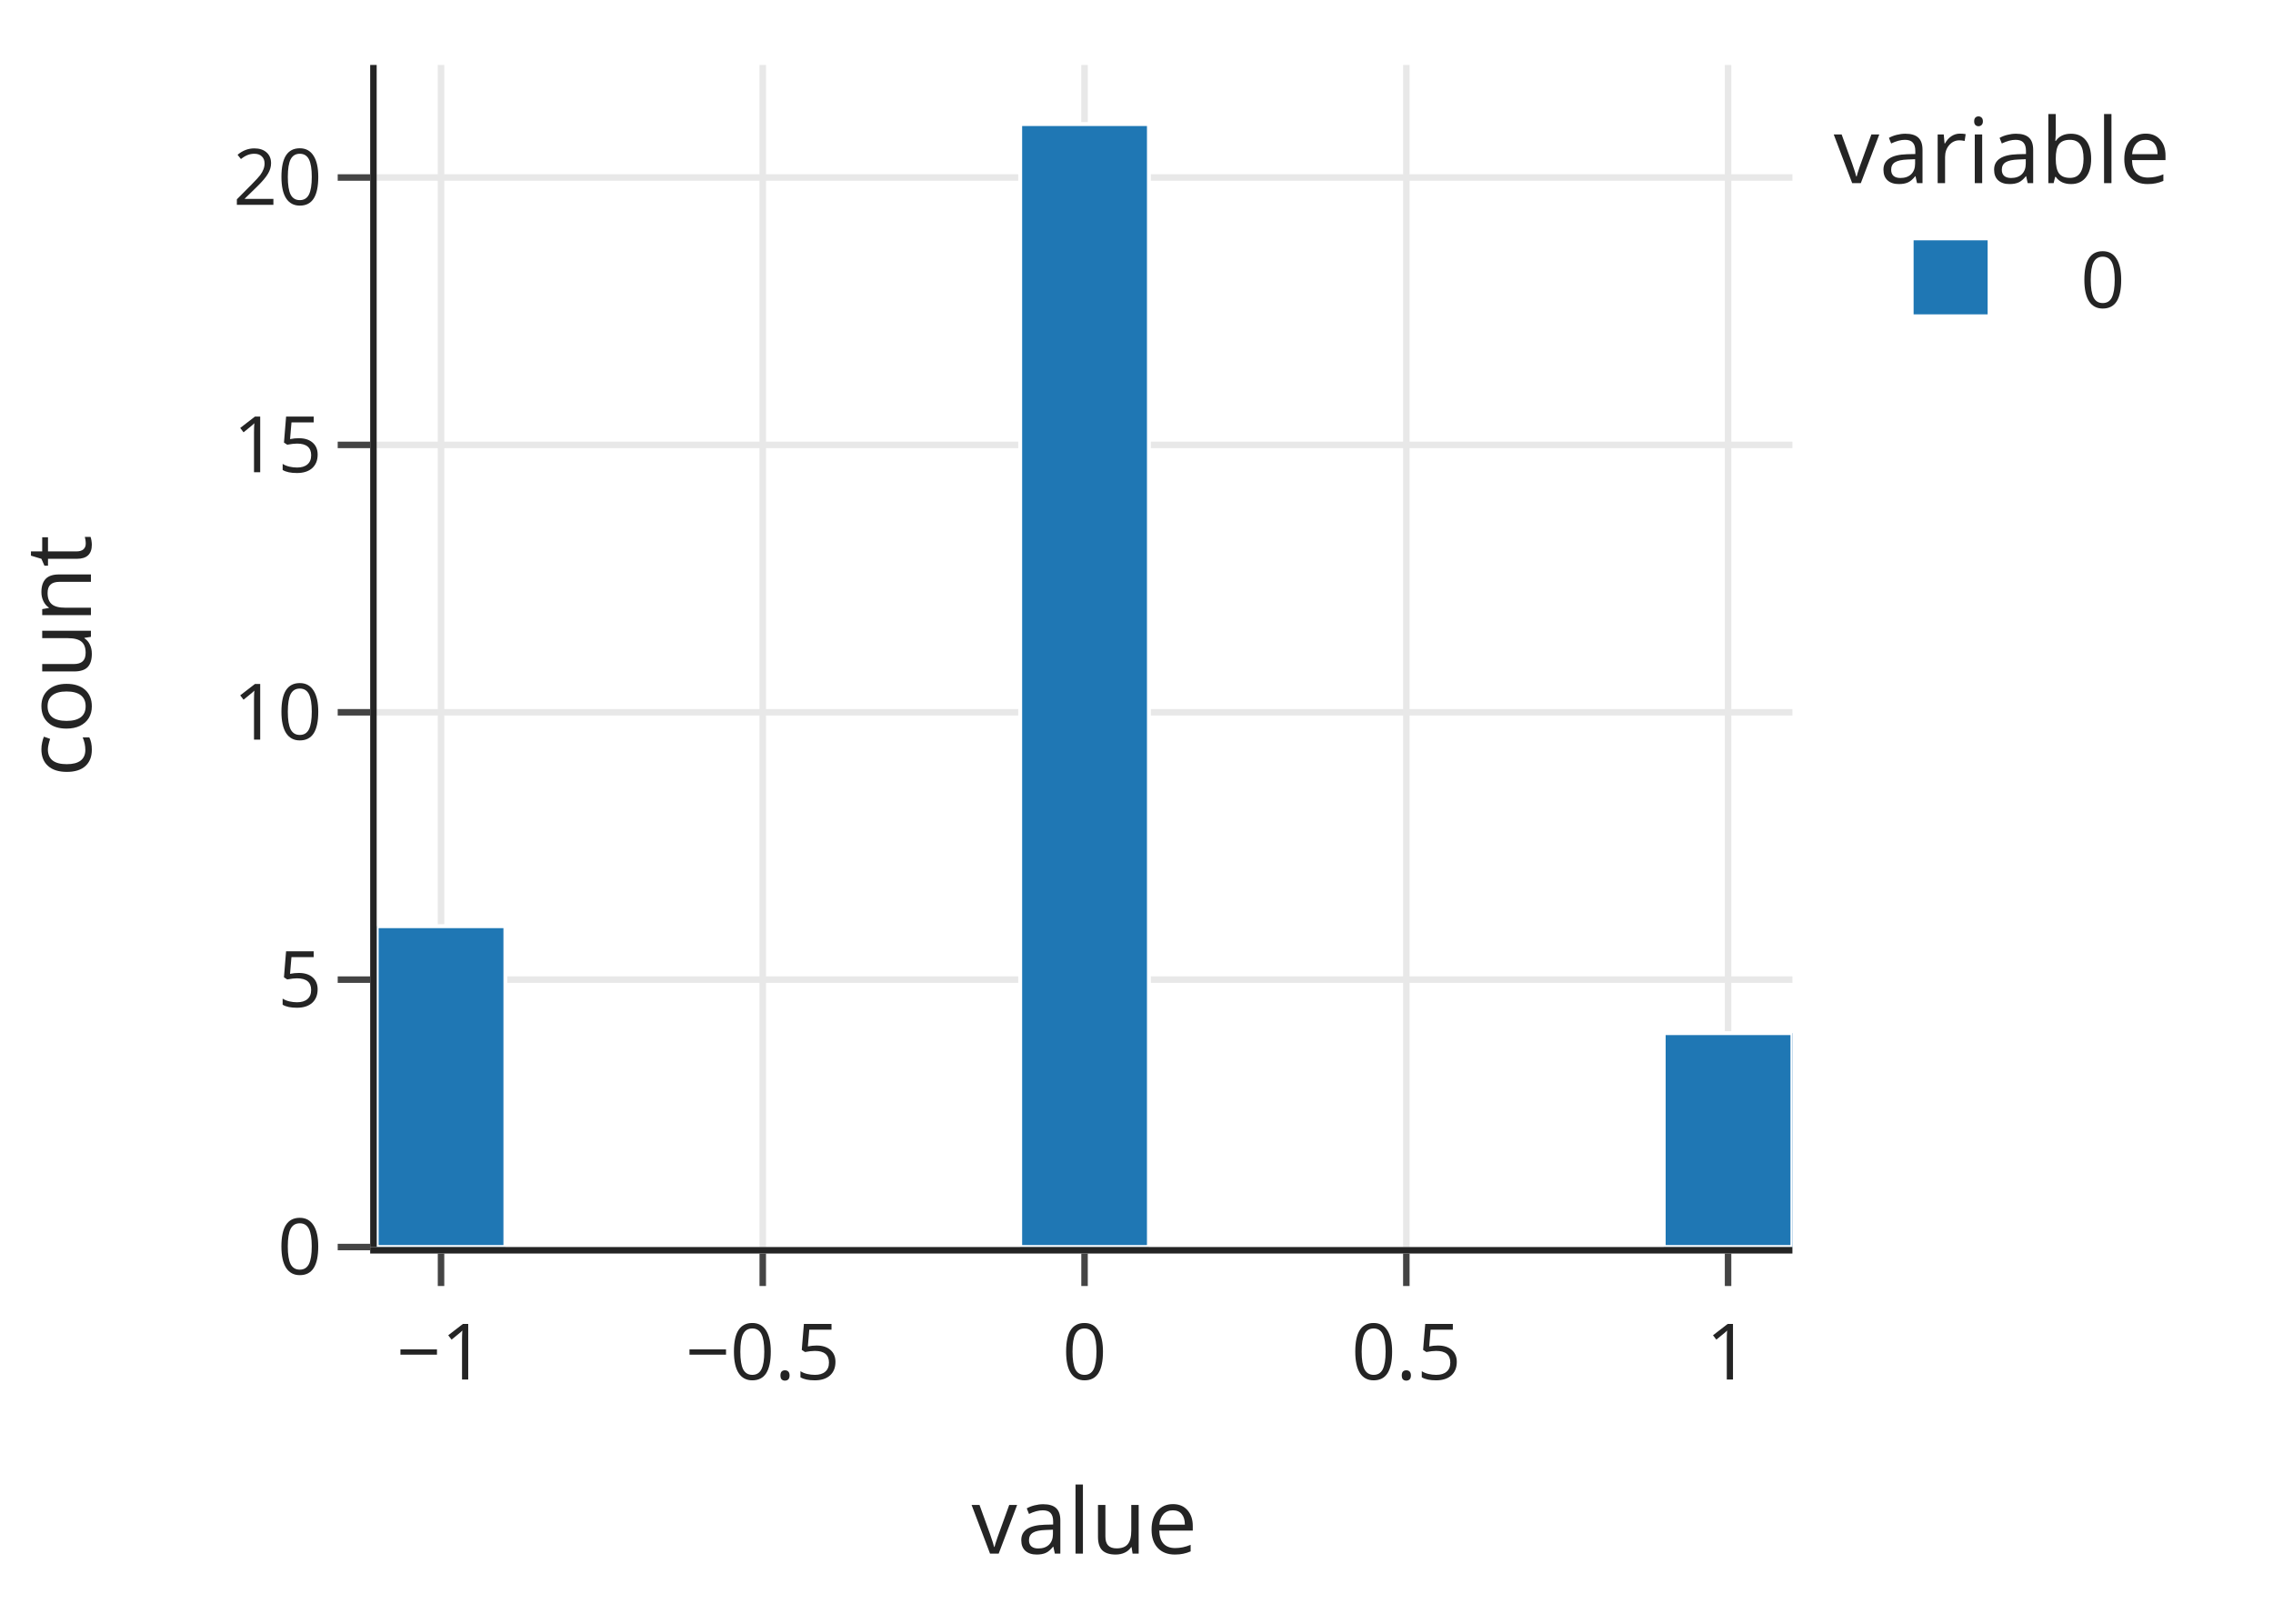
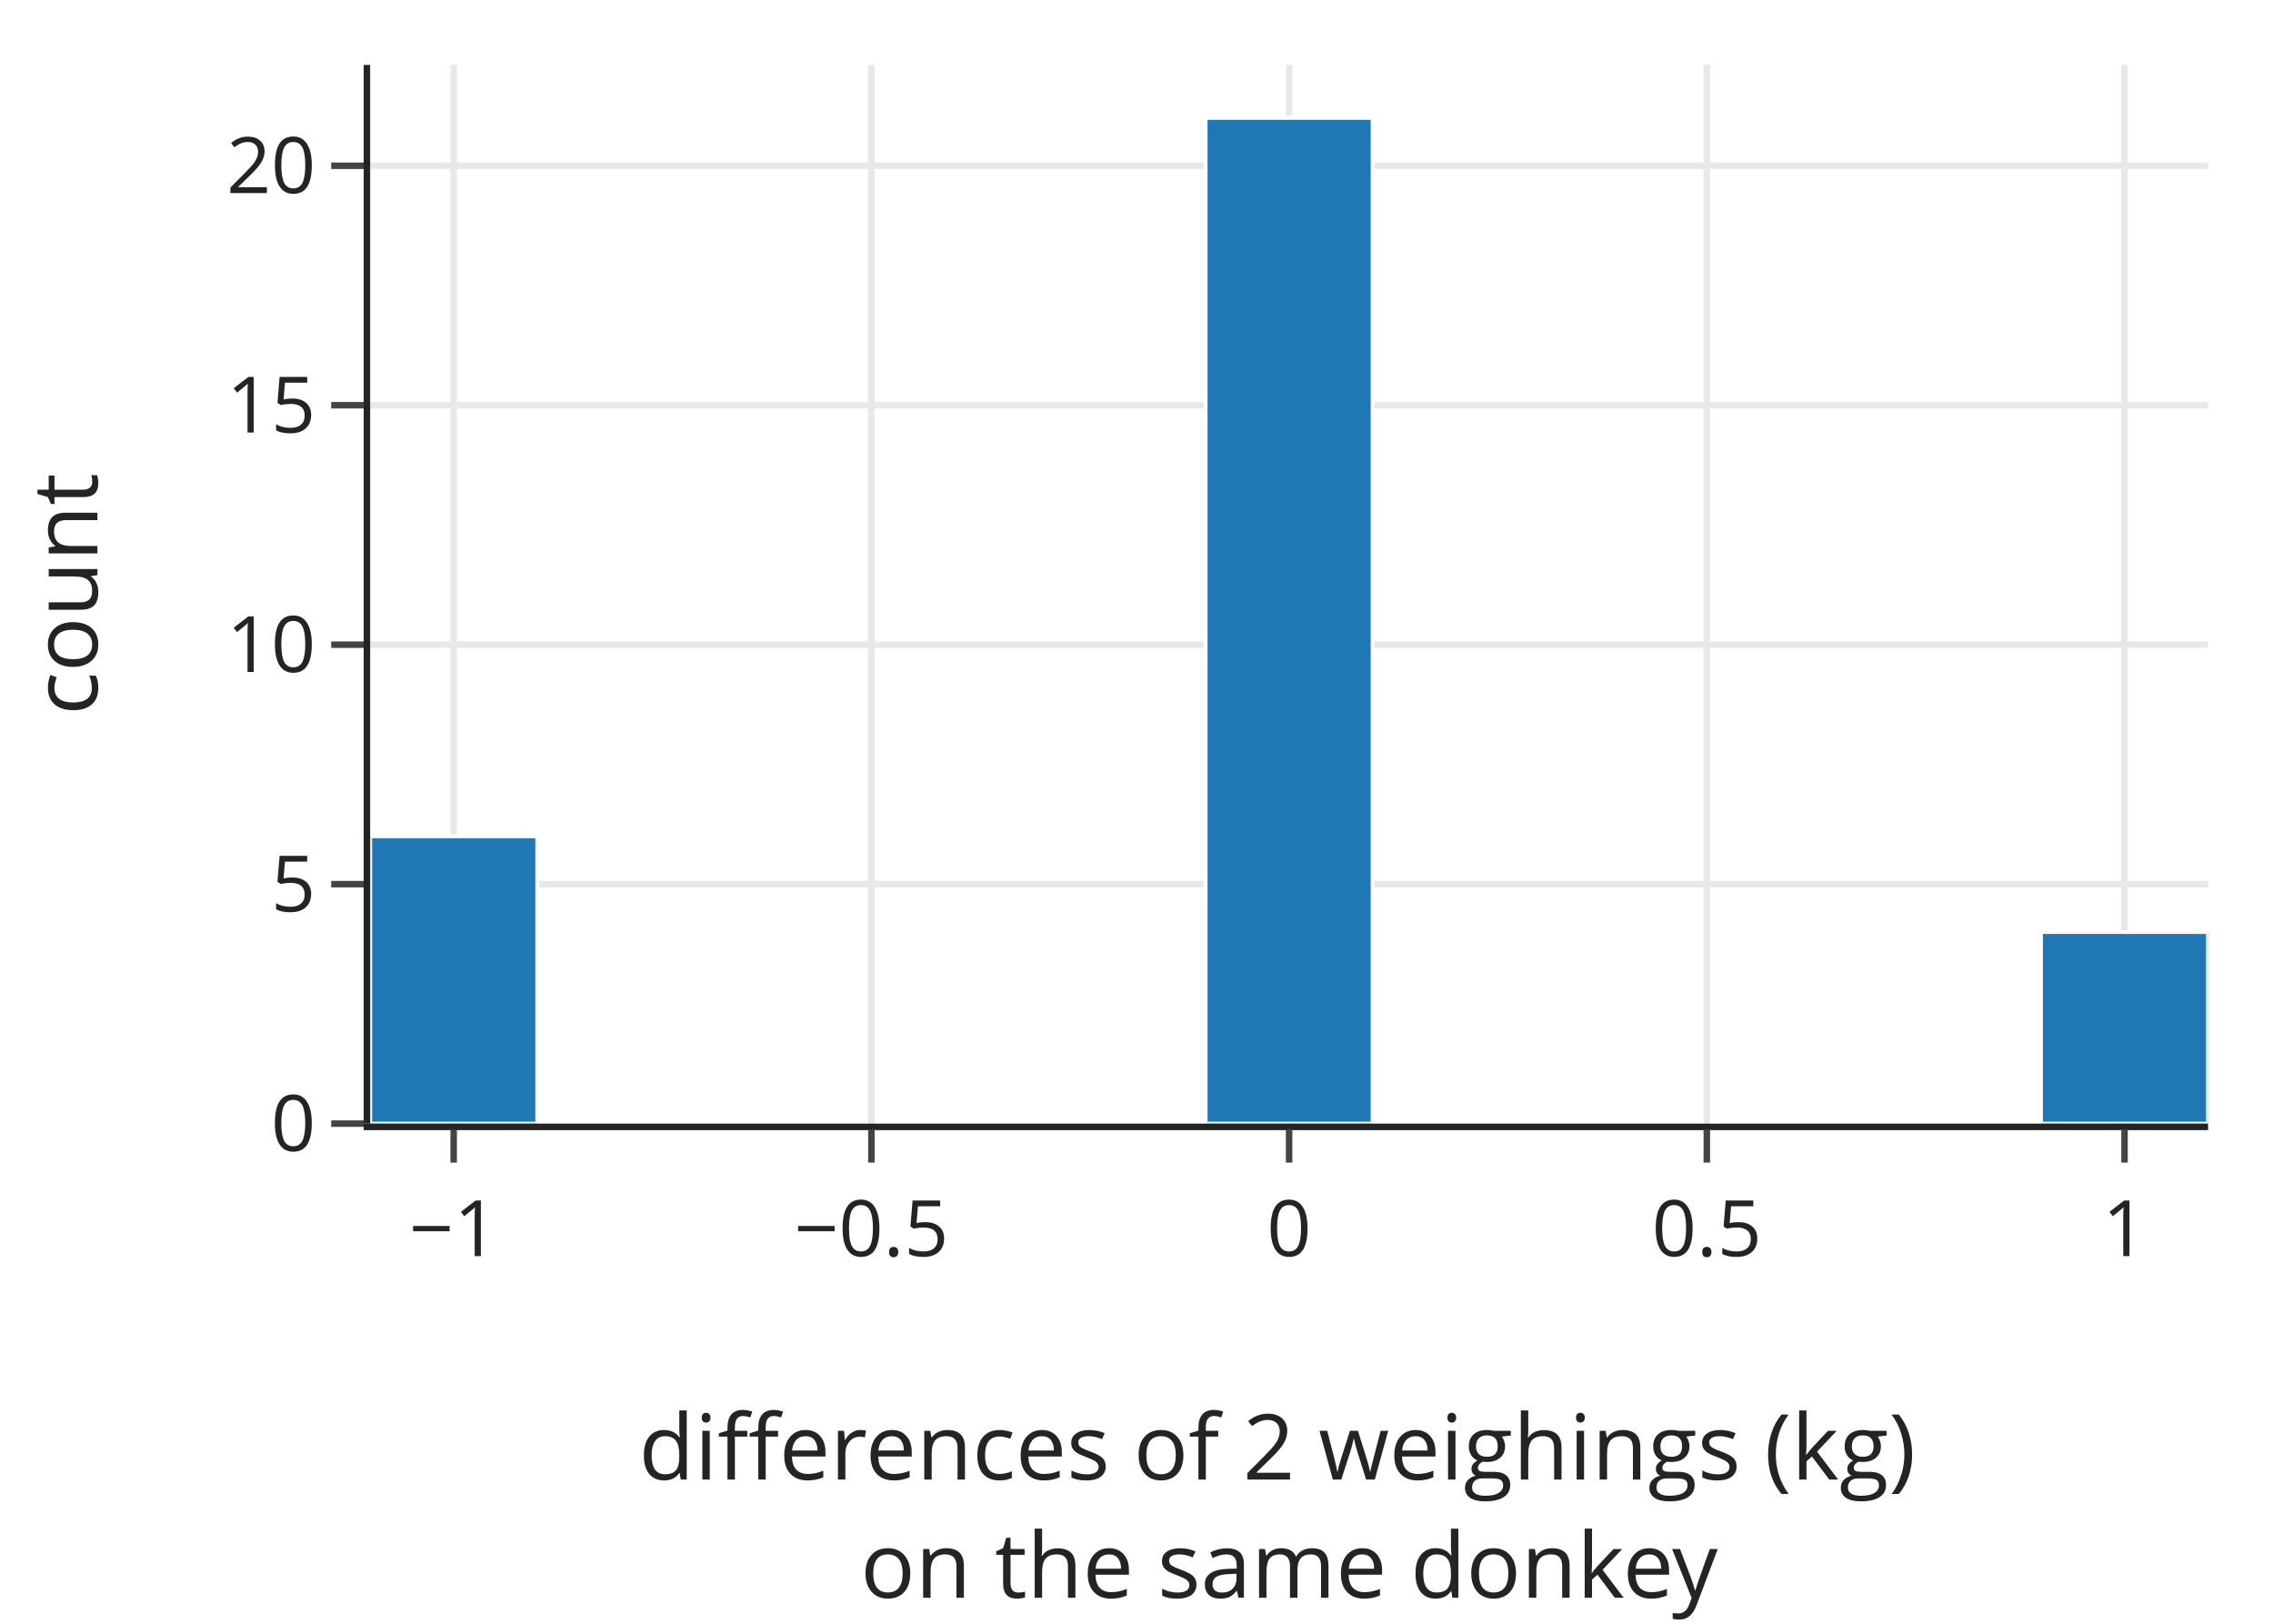
<svg xmlns="http://www.w3.org/2000/svg" class="main-svg" width="350" height="250" style="" viewBox="0 0 350 250">
  <rect x="0" y="0" width="350" height="250" style="fill: rgb(255, 255, 255); fill-opacity: 1;" />
-   <defs id="defs-4caadf">
+   <defs id="defs-a6582f">
    <g class="clips">
-       <clipPath id="clip4caadfxyplot" class="plotclip">
-         <rect width="218" height="182" />
+       <clipPath id="clipa6582fxyplot" class="plotclip">
+         <rect width="283" height="163" />
      </clipPath>
-       <clipPath class="axesclip" id="clip4caadfx">
-         <rect x="58" y="0" width="218" height="250" />
+       <clipPath class="axesclip" id="clipa6582fx">
+         <rect x="57" y="0" width="283" height="250" />
      </clipPath>
-       <clipPath class="axesclip" id="clip4caadfy">
-         <rect x="0" y="10" width="350" height="182" />
+       <clipPath class="axesclip" id="clipa6582fy">
+         <rect x="0" y="10" width="350" height="163" />
      </clipPath>
-       <clipPath class="axesclip" id="clip4caadfxy">
-         <rect x="58" y="10" width="218" height="182" />
+       <clipPath class="axesclip" id="clipa6582fxy">
+         <rect x="57" y="10" width="283" height="163" />
      </clipPath>
    </g>
    <g class="gradients" />
    <g class="patterns" />
  </defs>
  <g class="bglayer" />
  <g class="layer-below">
    <g class="imagelayer" />
    <g class="shapelayer" />
  </g>
  <g class="cartesianlayer">
    <g class="subplot xy">
      <g class="layer-subplot">
        <g class="shapelayer" />
        <g class="imagelayer" />
      </g>
-       <g class="minor-gridlayer">
-         <g class="x" />
-         <g class="y" />
-       </g>
      <g class="gridlayer">
        <g class="x">
-           <path class="xgrid crisp" transform="translate(67.91,0)" d="M0,10v182" style="stroke: rgb(232, 232, 232); stroke-opacity: 1; stroke-width: 1px;" />
-           <path class="xgrid crisp" transform="translate(117.45,0)" d="M0,10v182" style="stroke: rgb(232, 232, 232); stroke-opacity: 1; stroke-width: 1px;" />
-           <path class="xgrid crisp" transform="translate(167,0)" d="M0,10v182" style="stroke: rgb(232, 232, 232); stroke-opacity: 1; stroke-width: 1px;" />
-           <path class="xgrid crisp" transform="translate(216.55,0)" d="M0,10v182" style="stroke: rgb(232, 232, 232); stroke-opacity: 1; stroke-width: 1px;" />
-           <path class="xgrid crisp" transform="translate(266.09,0)" d="M0,10v182" style="stroke: rgb(232, 232, 232); stroke-opacity: 1; stroke-width: 1px;" />
+           <path class="xgrid crisp" transform="translate(69.86,0)" d="M0,10v163" style="stroke: rgb(232, 232, 232); stroke-opacity: 1; stroke-width: 1px;" />
+           <path class="xgrid crisp" transform="translate(134.18,0)" d="M0,10v163" style="stroke: rgb(232, 232, 232); stroke-opacity: 1; stroke-width: 1px;" />
+           <path class="xgrid crisp" transform="translate(198.5,0)" d="M0,10v163" style="stroke: rgb(232, 232, 232); stroke-opacity: 1; stroke-width: 1px;" />
+           <path class="xgrid crisp" transform="translate(262.82,0)" d="M0,10v163" style="stroke: rgb(232, 232, 232); stroke-opacity: 1; stroke-width: 1px;" />
+           <path class="xgrid crisp" transform="translate(327.14,0)" d="M0,10v163" style="stroke: rgb(232, 232, 232); stroke-opacity: 1; stroke-width: 1px;" />
        </g>
        <g class="y">
-           <path class="ygrid crisp" transform="translate(0,150.83)" d="M58,0h218" style="stroke: rgb(232, 232, 232); stroke-opacity: 1; stroke-width: 1px;" />
-           <path class="ygrid crisp" transform="translate(0,109.67)" d="M58,0h218" style="stroke: rgb(232, 232, 232); stroke-opacity: 1; stroke-width: 1px;" />
-           <path class="ygrid crisp" transform="translate(0,68.5)" d="M58,0h218" style="stroke: rgb(232, 232, 232); stroke-opacity: 1; stroke-width: 1px;" />
-           <path class="ygrid crisp" transform="translate(0,27.33)" d="M58,0h218" style="stroke: rgb(232, 232, 232); stroke-opacity: 1; stroke-width: 1px;" />
+           <path class="ygrid crisp" transform="translate(0,136.13)" d="M57,0h283" style="stroke: rgb(232, 232, 232); stroke-opacity: 1; stroke-width: 1px;" />
+           <path class="ygrid crisp" transform="translate(0,99.26)" d="M57,0h283" style="stroke: rgb(232, 232, 232); stroke-opacity: 1; stroke-width: 1px;" />
+           <path class="ygrid crisp" transform="translate(0,62.39)" d="M57,0h283" style="stroke: rgb(232, 232, 232); stroke-opacity: 1; stroke-width: 1px;" />
+           <path class="ygrid crisp" transform="translate(0,25.52)" d="M57,0h283" style="stroke: rgb(232, 232, 232); stroke-opacity: 1; stroke-width: 1px;" />
        </g>
      </g>
      <g class="zerolinelayer" />
      <path class="xlines-below" />
      <path class="ylines-below" />
      <g class="overlines-below" />
      <g class="xaxislayer-below" />
      <g class="yaxislayer-below" />
      <g class="overaxes-below" />
-       <g class="plot" transform="translate(58,10)" clip-path="url(#clip4caadfxyplot)">
+       <g class="plot" transform="translate(57,10)" clip-path="url(#clipa6582fxyplot)">
        <g class="barlayer mlayer">
          <g class="trace bars" style="opacity: 1;">
            <g class="points">
              <g class="point">
-                 <path d="M0,182V132.6H19.82V182Z" style="vector-effect: none; opacity: 1; stroke-width: 0.6px; fill: rgb(31, 119, 180); fill-opacity: 1; stroke: rgb(255, 255, 255); stroke-opacity: 1;" />
+                 <path d="M0,163V118.76H25.73V163Z" style="vector-effect: non-scaling-stroke; opacity: 1; stroke-width: 0.6px; fill: rgb(31, 119, 180); fill-opacity: 1; stroke: rgb(255, 255, 255); stroke-opacity: 1;" />
              </g>
              <g class="point">
-                 <path d="M0,0Z" style="vector-effect: none; opacity: 1; stroke-width: 0px; fill: rgb(31, 119, 180); fill-opacity: 1; stroke: rgb(255, 255, 255); stroke-opacity: 1;" />
+                 <path d="M0,0Z" style="vector-effect: non-scaling-stroke; opacity: 1; stroke-width: 0px; fill: rgb(31, 119, 180); fill-opacity: 1; stroke: rgb(255, 255, 255); stroke-opacity: 1;" />
              </g>
              <g class="point">
-                 <path d="M0,0Z" style="vector-effect: none; opacity: 1; stroke-width: 0px; fill: rgb(31, 119, 180); fill-opacity: 1; stroke: rgb(255, 255, 255); stroke-opacity: 1;" />
+                 <path d="M0,0Z" style="vector-effect: non-scaling-stroke; opacity: 1; stroke-width: 0px; fill: rgb(31, 119, 180); fill-opacity: 1; stroke: rgb(255, 255, 255); stroke-opacity: 1;" />
              </g>
              <g class="point">
-                 <path d="M0,0Z" style="vector-effect: none; opacity: 1; stroke-width: 0px; fill: rgb(31, 119, 180); fill-opacity: 1; stroke: rgb(255, 255, 255); stroke-opacity: 1;" />
+                 <path d="M0,0Z" style="vector-effect: non-scaling-stroke; opacity: 1; stroke-width: 0px; fill: rgb(31, 119, 180); fill-opacity: 1; stroke: rgb(255, 255, 255); stroke-opacity: 1;" />
              </g>
              <g class="point">
-                 <path d="M0,0Z" style="vector-effect: none; opacity: 1; stroke-width: 0px; fill: rgb(31, 119, 180); fill-opacity: 1; stroke: rgb(255, 255, 255); stroke-opacity: 1;" />
+                 <path d="M0,0Z" style="vector-effect: non-scaling-stroke; opacity: 1; stroke-width: 0px; fill: rgb(31, 119, 180); fill-opacity: 1; stroke: rgb(255, 255, 255); stroke-opacity: 1;" />
              </g>
              <g class="point">
-                 <path d="M99.09,182V9.1H118.91V182Z" style="vector-effect: none; opacity: 1; stroke-width: 0.6px; fill: rgb(31, 119, 180); fill-opacity: 1; stroke: rgb(255, 255, 255); stroke-opacity: 1;" />
+                 <path d="M128.64,163V8.15H154.36V163Z" style="vector-effect: non-scaling-stroke; opacity: 1; stroke-width: 0.6px; fill: rgb(31, 119, 180); fill-opacity: 1; stroke: rgb(255, 255, 255); stroke-opacity: 1;" />
              </g>
              <g class="point">
-                 <path d="M0,0Z" style="vector-effect: none; opacity: 1; stroke-width: 0px; fill: rgb(31, 119, 180); fill-opacity: 1; stroke: rgb(255, 255, 255); stroke-opacity: 1;" />
+                 <path d="M0,0Z" style="vector-effect: non-scaling-stroke; opacity: 1; stroke-width: 0px; fill: rgb(31, 119, 180); fill-opacity: 1; stroke: rgb(255, 255, 255); stroke-opacity: 1;" />
              </g>
              <g class="point">
-                 <path d="M0,0Z" style="vector-effect: none; opacity: 1; stroke-width: 0px; fill: rgb(31, 119, 180); fill-opacity: 1; stroke: rgb(255, 255, 255); stroke-opacity: 1;" />
+                 <path d="M0,0Z" style="vector-effect: non-scaling-stroke; opacity: 1; stroke-width: 0px; fill: rgb(31, 119, 180); fill-opacity: 1; stroke: rgb(255, 255, 255); stroke-opacity: 1;" />
              </g>
              <g class="point">
-                 <path d="M0,0Z" style="vector-effect: none; opacity: 1; stroke-width: 0px; fill: rgb(31, 119, 180); fill-opacity: 1; stroke: rgb(255, 255, 255); stroke-opacity: 1;" />
+                 <path d="M0,0Z" style="vector-effect: non-scaling-stroke; opacity: 1; stroke-width: 0px; fill: rgb(31, 119, 180); fill-opacity: 1; stroke: rgb(255, 255, 255); stroke-opacity: 1;" />
              </g>
              <g class="point">
-                 <path d="M0,0Z" style="vector-effect: none; opacity: 1; stroke-width: 0px; fill: rgb(31, 119, 180); fill-opacity: 1; stroke: rgb(255, 255, 255); stroke-opacity: 1;" />
+                 <path d="M0,0Z" style="vector-effect: non-scaling-stroke; opacity: 1; stroke-width: 0px; fill: rgb(31, 119, 180); fill-opacity: 1; stroke: rgb(255, 255, 255); stroke-opacity: 1;" />
              </g>
              <g class="point">
-                 <path d="M198.18,182V149.07H218V182Z" style="vector-effect: none; opacity: 1; stroke-width: 0.6px; fill: rgb(31, 119, 180); fill-opacity: 1; stroke: rgb(255, 255, 255); stroke-opacity: 1;" />
+                 <path d="M257.27,163V133.5H283V163Z" style="vector-effect: non-scaling-stroke; opacity: 1; stroke-width: 0.6px; fill: rgb(31, 119, 180); fill-opacity: 1; stroke: rgb(255, 255, 255); stroke-opacity: 1;" />
              </g>
            </g>
          </g>
        </g>
      </g>
      <g class="overplot" />
-       <path class="xlines-above crisp" d="M57,192.5H276" style="fill: none; stroke-width: 1px; stroke: rgb(36, 36, 36); stroke-opacity: 1;" />
-       <path class="ylines-above crisp" d="M57.5,10V192" style="fill: none; stroke-width: 1px; stroke: rgb(36, 36, 36); stroke-opacity: 1;" />
+       <path class="xlines-above crisp" d="M56,173.5H340" style="fill: none; stroke-width: 1px; stroke: rgb(36, 36, 36); stroke-opacity: 1;" />
+       <path class="ylines-above crisp" d="M56.5,10V173" style="fill: none; stroke-width: 1px; stroke: rgb(36, 36, 36); stroke-opacity: 1;" />
      <g class="overlines-above" />
      <g class="xaxislayer-above">
-         <path class="xtick ticks crisp" d="M0,193v5" transform="translate(67.91,0)" style="stroke: rgb(68, 68, 68); stroke-opacity: 1; stroke-width: 1px;" />
-         <path class="xtick ticks crisp" d="M0,193v5" transform="translate(117.45,0)" style="stroke: rgb(68, 68, 68); stroke-opacity: 1; stroke-width: 1px;" />
-         <path class="xtick ticks crisp" d="M0,193v5" transform="translate(167,0)" style="stroke: rgb(68, 68, 68); stroke-opacity: 1; stroke-width: 1px;" />
-         <path class="xtick ticks crisp" d="M0,193v5" transform="translate(216.55,0)" style="stroke: rgb(68, 68, 68); stroke-opacity: 1; stroke-width: 1px;" />
-         <path class="xtick ticks crisp" d="M0,193v5" transform="translate(266.09,0)" style="stroke: rgb(68, 68, 68); stroke-opacity: 1; stroke-width: 1px;" />
+         <path class="xtick ticks crisp" d="M0,174v5" transform="translate(69.86,0)" style="stroke: rgb(68, 68, 68); stroke-opacity: 1; stroke-width: 1px;" />
+         <path class="xtick ticks crisp" d="M0,174v5" transform="translate(134.18,0)" style="stroke: rgb(68, 68, 68); stroke-opacity: 1; stroke-width: 1px;" />
+         <path class="xtick ticks crisp" d="M0,174v5" transform="translate(198.5,0)" style="stroke: rgb(68, 68, 68); stroke-opacity: 1; stroke-width: 1px;" />
+         <path class="xtick ticks crisp" d="M0,174v5" transform="translate(262.82,0)" style="stroke: rgb(68, 68, 68); stroke-opacity: 1; stroke-width: 1px;" />
+         <path class="xtick ticks crisp" d="M0,174v5" transform="translate(327.14,0)" style="stroke: rgb(68, 68, 68); stroke-opacity: 1; stroke-width: 1px;" />
        <g class="xtick">
-           <text text-anchor="middle" x="0" y="212.4" transform="translate(67.91,0)" style="font-family: 'Open Sans', verdana, arial, sans-serif; font-size: 12px; fill: rgb(36, 36, 36); fill-opacity: 1; white-space: pre; opacity: 1;">−1</text>
+           <text text-anchor="middle" x="0" y="193.4" transform="translate(69.86,0)" style="font-family: 'Open Sans', verdana, arial, sans-serif; font-size: 12px; fill: rgb(36, 36, 36); fill-opacity: 1; white-space: pre; opacity: 1;">−1</text>
        </g>
        <g class="xtick">
-           <text text-anchor="middle" x="0" y="212.4" style="font-family: 'Open Sans', verdana, arial, sans-serif; font-size: 12px; fill: rgb(36, 36, 36); fill-opacity: 1; white-space: pre; opacity: 1;" transform="translate(117.45,0)">−0.5</text>
+           <text text-anchor="middle" x="0" y="193.4" style="font-family: 'Open Sans', verdana, arial, sans-serif; font-size: 12px; fill: rgb(36, 36, 36); fill-opacity: 1; white-space: pre; opacity: 1;" transform="translate(134.18,0)">−0.5</text>
        </g>
        <g class="xtick">
-           <text text-anchor="middle" x="0" y="212.4" style="font-family: 'Open Sans', verdana, arial, sans-serif; font-size: 12px; fill: rgb(36, 36, 36); fill-opacity: 1; white-space: pre; opacity: 1;" transform="translate(167,0)">0</text>
+           <text text-anchor="middle" x="0" y="193.4" style="font-family: 'Open Sans', verdana, arial, sans-serif; font-size: 12px; fill: rgb(36, 36, 36); fill-opacity: 1; white-space: pre; opacity: 1;" transform="translate(198.5,0)">0</text>
        </g>
        <g class="xtick">
-           <text text-anchor="middle" x="0" y="212.4" style="font-family: 'Open Sans', verdana, arial, sans-serif; font-size: 12px; fill: rgb(36, 36, 36); fill-opacity: 1; white-space: pre; opacity: 1;" transform="translate(216.55,0)">0.5</text>
+           <text text-anchor="middle" x="0" y="193.4" style="font-family: 'Open Sans', verdana, arial, sans-serif; font-size: 12px; fill: rgb(36, 36, 36); fill-opacity: 1; white-space: pre; opacity: 1;" transform="translate(262.82,0)">0.5</text>
        </g>
        <g class="xtick">
-           <text text-anchor="middle" x="0" y="212.4" style="font-family: 'Open Sans', verdana, arial, sans-serif; font-size: 12px; fill: rgb(36, 36, 36); fill-opacity: 1; white-space: pre; opacity: 1;" transform="translate(266.09,0)">1</text>
+           <text text-anchor="middle" x="0" y="193.4" style="font-family: 'Open Sans', verdana, arial, sans-serif; font-size: 12px; fill: rgb(36, 36, 36); fill-opacity: 1; white-space: pre; opacity: 1;" transform="translate(327.14,0)">1</text>
        </g>
      </g>
      <g class="yaxislayer-above">
-         <path class="ytick ticks crisp" d="M57,0h-5" transform="translate(0,192)" style="stroke: rgb(68, 68, 68); stroke-opacity: 1; stroke-width: 1px;" />
-         <path class="ytick ticks crisp" d="M57,0h-5" transform="translate(0,150.83)" style="stroke: rgb(68, 68, 68); stroke-opacity: 1; stroke-width: 1px;" />
-         <path class="ytick ticks crisp" d="M57,0h-5" transform="translate(0,109.67)" style="stroke: rgb(68, 68, 68); stroke-opacity: 1; stroke-width: 1px;" />
-         <path class="ytick ticks crisp" d="M57,0h-5" transform="translate(0,68.5)" style="stroke: rgb(68, 68, 68); stroke-opacity: 1; stroke-width: 1px;" />
-         <path class="ytick ticks crisp" d="M57,0h-5" transform="translate(0,27.33)" style="stroke: rgb(68, 68, 68); stroke-opacity: 1; stroke-width: 1px;" />
+         <path class="ytick ticks crisp" d="M56,0h-5" transform="translate(0,173)" style="stroke: rgb(68, 68, 68); stroke-opacity: 1; stroke-width: 1px;" />
+         <path class="ytick ticks crisp" d="M56,0h-5" transform="translate(0,136.13)" style="stroke: rgb(68, 68, 68); stroke-opacity: 1; stroke-width: 1px;" />
+         <path class="ytick ticks crisp" d="M56,0h-5" transform="translate(0,99.26)" style="stroke: rgb(68, 68, 68); stroke-opacity: 1; stroke-width: 1px;" />
+         <path class="ytick ticks crisp" d="M56,0h-5" transform="translate(0,62.39)" style="stroke: rgb(68, 68, 68); stroke-opacity: 1; stroke-width: 1px;" />
+         <path class="ytick ticks crisp" d="M56,0h-5" transform="translate(0,25.52)" style="stroke: rgb(68, 68, 68); stroke-opacity: 1; stroke-width: 1px;" />
        <g class="ytick">
-           <text text-anchor="end" x="49.6" y="4.2" transform="translate(0,192)" style="font-family: 'Open Sans', verdana, arial, sans-serif; font-size: 12px; fill: rgb(36, 36, 36); fill-opacity: 1; white-space: pre; opacity: 1;">0</text>
+           <text text-anchor="end" x="48.6" y="4.2" transform="translate(0,173)" style="font-family: 'Open Sans', verdana, arial, sans-serif; font-size: 12px; fill: rgb(36, 36, 36); fill-opacity: 1; white-space: pre; opacity: 1;">0</text>
        </g>
        <g class="ytick">
-           <text text-anchor="end" x="49.6" y="4.2" style="font-family: 'Open Sans', verdana, arial, sans-serif; font-size: 12px; fill: rgb(36, 36, 36); fill-opacity: 1; white-space: pre; opacity: 1;" transform="translate(0,150.83)">5</text>
+           <text text-anchor="end" x="48.6" y="4.2" style="font-family: 'Open Sans', verdana, arial, sans-serif; font-size: 12px; fill: rgb(36, 36, 36); fill-opacity: 1; white-space: pre; opacity: 1;" transform="translate(0,136.13)">5</text>
        </g>
        <g class="ytick">
-           <text text-anchor="end" x="49.6" y="4.2" style="font-family: 'Open Sans', verdana, arial, sans-serif; font-size: 12px; fill: rgb(36, 36, 36); fill-opacity: 1; white-space: pre; opacity: 1;" transform="translate(0,109.67)">10</text>
+           <text text-anchor="end" x="48.6" y="4.2" style="font-family: 'Open Sans', verdana, arial, sans-serif; font-size: 12px; fill: rgb(36, 36, 36); fill-opacity: 1; white-space: pre; opacity: 1;" transform="translate(0,99.26)">10</text>
        </g>
        <g class="ytick">
-           <text text-anchor="end" x="49.6" y="4.2" style="font-family: 'Open Sans', verdana, arial, sans-serif; font-size: 12px; fill: rgb(36, 36, 36); fill-opacity: 1; white-space: pre; opacity: 1;" transform="translate(0,68.5)">15</text>
+           <text text-anchor="end" x="48.6" y="4.2" style="font-family: 'Open Sans', verdana, arial, sans-serif; font-size: 12px; fill: rgb(36, 36, 36); fill-opacity: 1; white-space: pre; opacity: 1;" transform="translate(0,62.39)">15</text>
        </g>
        <g class="ytick">
-           <text text-anchor="end" x="49.6" y="4.2" style="font-family: 'Open Sans', verdana, arial, sans-serif; font-size: 12px; fill: rgb(36, 36, 36); fill-opacity: 1; white-space: pre; opacity: 1;" transform="translate(0,27.33)">20</text>
+           <text text-anchor="end" x="48.6" y="4.2" style="font-family: 'Open Sans', verdana, arial, sans-serif; font-size: 12px; fill: rgb(36, 36, 36); fill-opacity: 1; white-space: pre; opacity: 1;" transform="translate(0,25.52)">20</text>
        </g>
      </g>
      <g class="overaxes-above" />
    </g>
  </g>
  <g class="polarlayer" />
  <g class="smithlayer" />
  <g class="ternarylayer" />
  <g class="geolayer" />
  <g class="funnelarealayer" />
  <g class="pielayer" />
  <g class="iciclelayer" />
  <g class="treemaplayer" />
  <g class="sunburstlayer" />
  <g class="glimages" />
-   <defs id="topdefs-4caadf">
+   <defs id="topdefs-a6582f">
    <g class="clips" />
-     <clipPath id="legend4caadf">
-       <rect width="60" height="48" x="0" y="0" />
-     </clipPath>
  </defs>
  <g class="layer-above">
    <g class="imagelayer" />
    <g class="shapelayer" />
  </g>
  <g class="infolayer">
-     <g class="legend" pointer-events="all" transform="translate(280.36,10)">
-       <rect class="bg" shape-rendering="crispEdges" style="stroke: rgb(68, 68, 68); stroke-opacity: 1; fill: rgb(255, 255, 255); fill-opacity: 1; stroke-width: 0px;" width="60" height="48" x="0" y="0" />
-       <g class="scrollbox" transform="" clip-path="url(#legend4caadf)">
-         <text class="legendtitletext" text-anchor="start" x="2" y="18.2" style="font-family: 'Open Sans', verdana, arial, sans-serif; font-size: 14px; fill: rgb(36, 36, 36); fill-opacity: 1; white-space: pre;">variable</text>
-         <g class="groups" transform="">
-           <g class="traces" transform="translate(0,32.7)" style="opacity: 1;">
-             <text class="legendtext" text-anchor="start" x="40" y="4.68" style="font-family: 'Open Sans', verdana, arial, sans-serif; font-size: 12px; fill: rgb(36, 36, 36); fill-opacity: 1; white-space: pre;">0</text>
-             <g class="layers" style="opacity: 1;">
-               <g class="legendfill" />
-               <g class="legendlines" />
-               <g class="legendsymbols">
-                 <g class="legendpoints">
-                   <path class="legendundefined" d="M6,6H-6V-6H6Z" transform="translate(20,0)" style="stroke-width: 0.6px; fill: rgb(31, 119, 180); fill-opacity: 1; stroke: rgb(255, 255, 255); stroke-opacity: 1;" />
-                 </g>
-               </g>
-             </g>
-             <rect class="legendtoggle" x="0" y="-9.5" width="47.641" height="19" style="fill: rgb(0, 0, 0); fill-opacity: 0;" />
-           </g>
-         </g>
-       </g>
-       <rect class="scrollbar" rx="20" ry="3" width="0" height="0" style="fill: rgb(128, 139, 164); fill-opacity: 1;" x="0" y="0" />
+     <g class="g-gtitle" />
+     <g class="g-xtitle" transform="translate(0,-12.10938)">
+       <text class="xtitle" x="198.5" y="239.906" text-anchor="middle" style="font-family: 'Open Sans', verdana, arial, sans-serif; font-size: 14px; fill: rgb(36, 36, 36); opacity: 1; font-weight: normal; white-space: pre;">
+         <tspan class="line" dy="0em" x="198.5" y="239.906">differences of 2 weighings (kg)</tspan>
+         <tspan class="line" dy="1.3em" x="198.5" y="239.906">on the same donkey</tspan>
+       </text>
    </g>
-     <g class="g-gtitle" />
-     <g class="g-xtitle">
-       <text class="xtitle" x="167" y="239.206" text-anchor="middle" style="font-family: 'Open Sans', verdana, arial, sans-serif; font-size: 14px; fill: rgb(36, 36, 36); opacity: 1; font-weight: normal; white-space: pre;">value</text>
-     </g>
-     <g class="g-ytitle" transform="translate(3.97168,0)">
-       <text class="ytitle" transform="rotate(-90,10.02813,101)" x="10.028" y="101" text-anchor="middle" style="font-family: 'Open Sans', verdana, arial, sans-serif; font-size: 14px; fill: rgb(36, 36, 36); opacity: 1; font-weight: normal; white-space: pre;">count</text>
+     <g class="g-ytitle" transform="translate(4.924805,0)">
+       <text class="ytitle" transform="rotate(-90,10.075,91.5)" x="10.075" y="91.5" text-anchor="middle" style="font-family: 'Open Sans', verdana, arial, sans-serif; font-size: 14px; fill: rgb(36, 36, 36); opacity: 1; font-weight: normal; white-space: pre;">count</text>
    </g>
  </g>
</svg>
